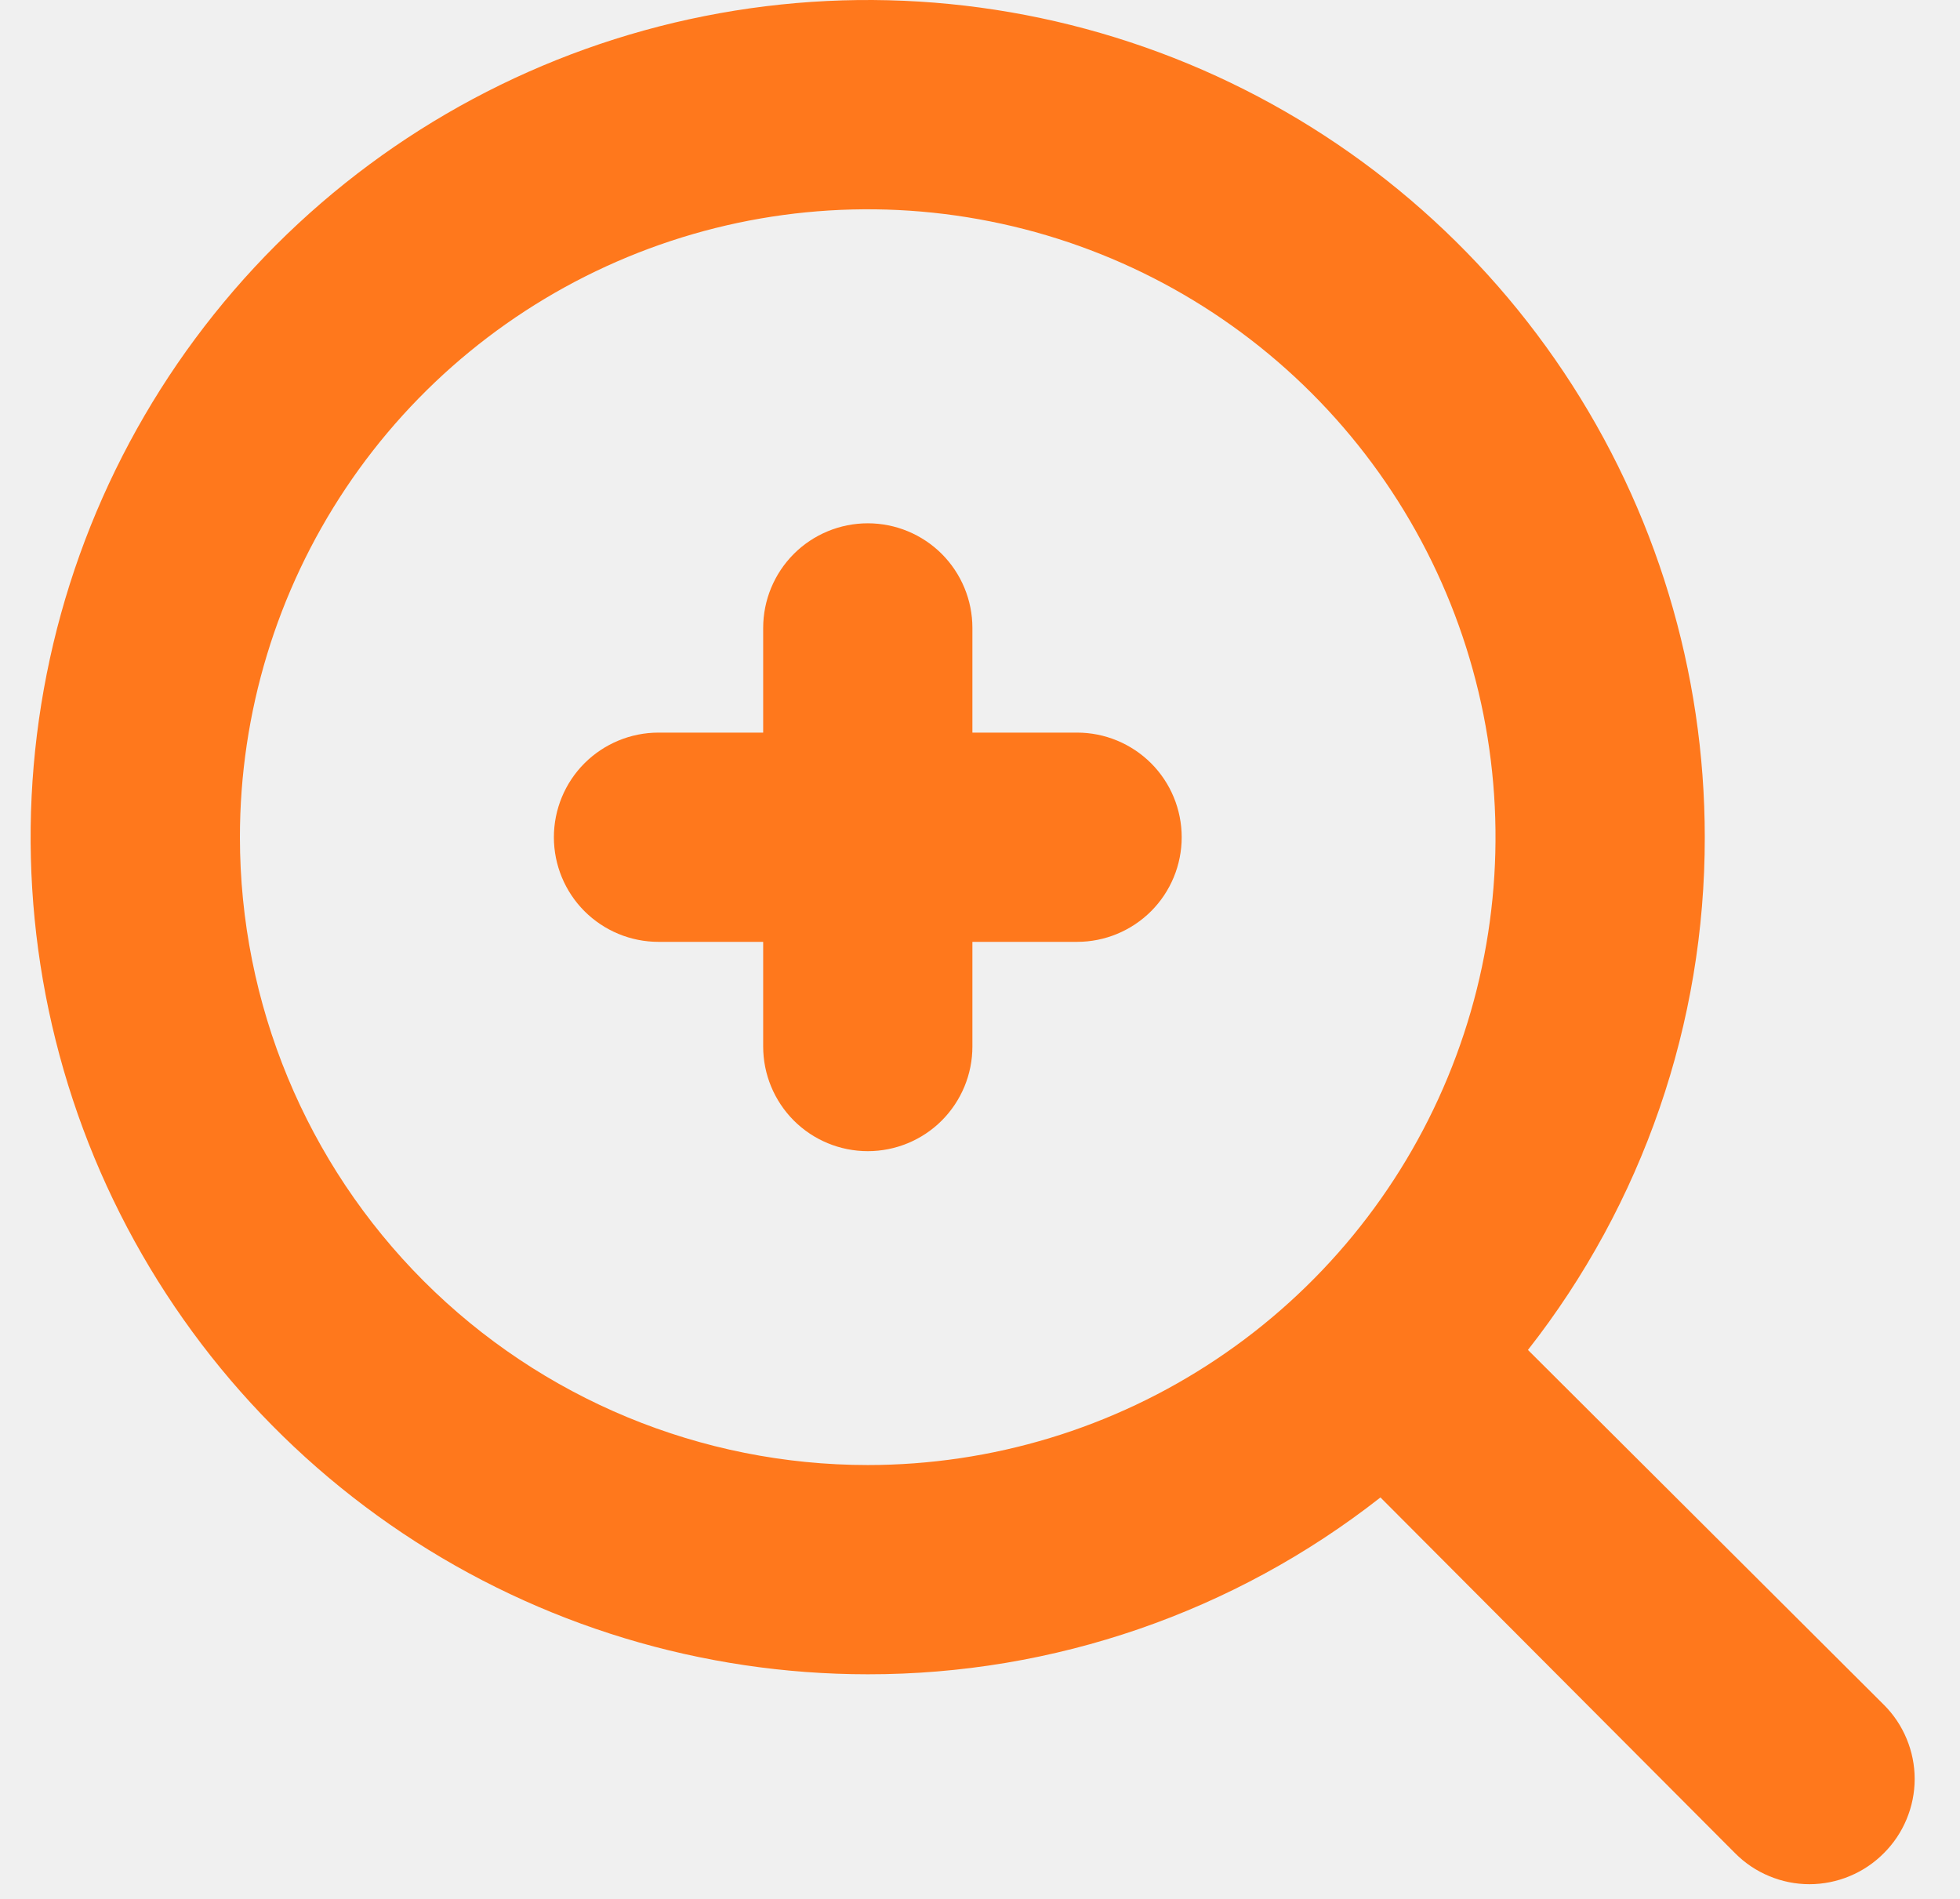
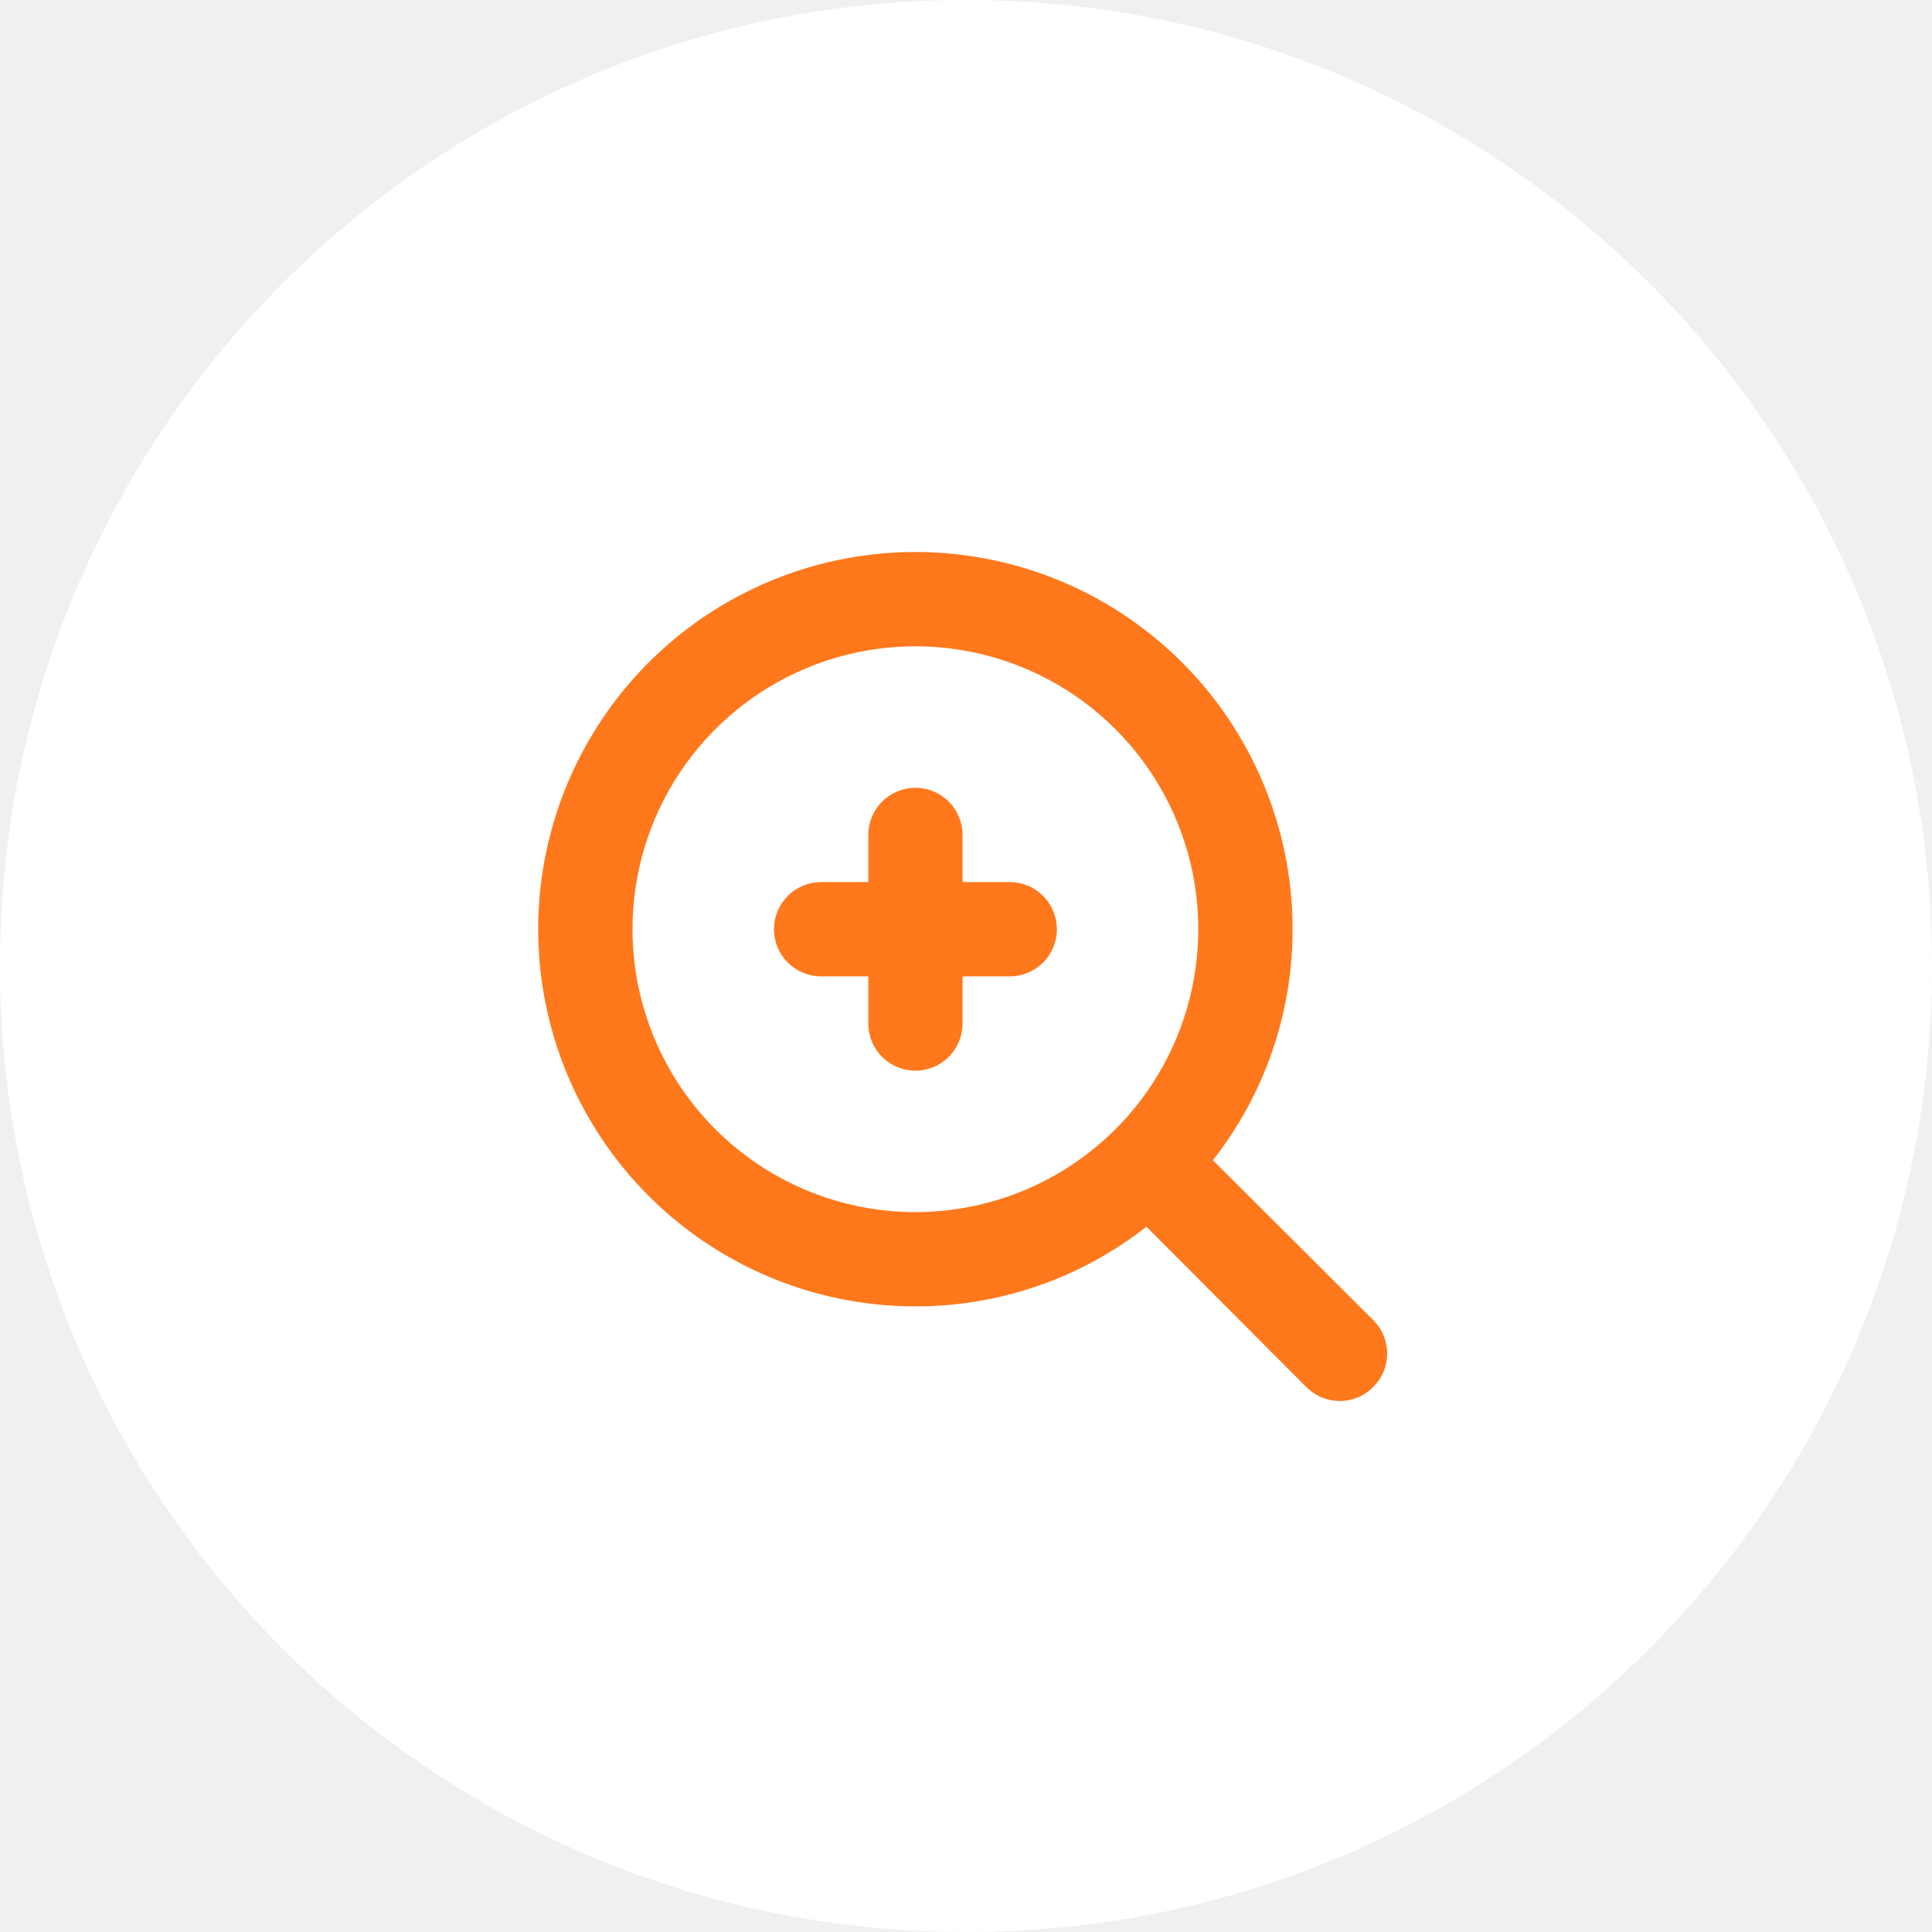
- <svg xmlns="http://www.w3.org/2000/svg" width="32" height="31" viewBox="0 0 32 31" fill="none">
-   <path d="M30.755 27.829L24.946 22.038C26.82 19.65 27.837 16.702 27.833 13.667C27.833 10.964 27.032 8.321 25.53 6.074C24.028 3.826 21.894 2.075 19.397 1.04C16.899 0.006 14.152 -0.265 11.5 0.263C8.849 0.79 6.414 2.092 4.503 4.003C2.592 5.914 1.29 8.349 0.763 11C0.235 13.652 0.506 16.399 1.54 18.897C2.575 21.394 4.326 23.528 6.574 25.03C8.821 26.532 11.464 27.333 14.167 27.333C17.202 27.337 20.15 26.32 22.538 24.446L28.329 30.255C28.488 30.415 28.677 30.542 28.885 30.628C29.093 30.715 29.316 30.76 29.542 30.76C29.767 30.76 29.991 30.715 30.199 30.628C30.407 30.542 30.596 30.415 30.755 30.255C30.915 30.096 31.042 29.907 31.128 29.699C31.215 29.491 31.26 29.267 31.26 29.042C31.26 28.816 31.215 28.593 31.128 28.385C31.042 28.177 30.915 27.988 30.755 27.829ZM3.917 13.667C3.917 11.639 4.518 9.658 5.644 7.972C6.77 6.286 8.371 4.973 10.244 4.197C12.117 3.421 14.178 3.218 16.166 3.614C18.155 4.009 19.981 4.985 21.415 6.419C22.848 7.852 23.824 9.679 24.22 11.667C24.615 13.655 24.412 15.716 23.636 17.589C22.861 19.462 21.547 21.063 19.861 22.189C18.176 23.316 16.194 23.917 14.167 23.917C11.448 23.917 8.841 22.837 6.919 20.915C4.997 18.992 3.917 16.385 3.917 13.667Z" fill="#FF781C" />
-   <path d="M17.585 11.96H15.876V10.251C15.876 9.798 15.696 9.364 15.376 9.043C15.056 8.723 14.621 8.543 14.168 8.543C13.715 8.543 13.28 8.723 12.96 9.043C12.64 9.364 12.46 9.798 12.46 10.251V11.96H10.751C10.298 11.96 9.864 12.14 9.543 12.46C9.223 12.78 9.043 13.215 9.043 13.668C9.043 14.121 9.223 14.556 9.543 14.876C9.864 15.196 10.298 15.376 10.751 15.376H12.46V17.085C12.46 17.538 12.64 17.972 12.96 18.293C13.28 18.613 13.715 18.793 14.168 18.793C14.621 18.793 15.056 18.613 15.376 18.293C15.696 17.972 15.876 17.538 15.876 17.085V15.376H17.585C18.038 15.376 18.472 15.196 18.793 14.876C19.113 14.556 19.293 14.121 19.293 13.668C19.293 13.215 19.113 12.78 18.793 12.46C18.472 12.14 18.038 11.96 17.585 11.96Z" fill="#FF781C" />
+ <svg xmlns="http://www.w3.org/2000/svg" width="70" height="70" viewBox="0 0 70 70" fill="none">
+   <path d="M70 35C70 54.33 54.33 70 35 70C15.67 70 0 54.33 0 35C0 15.67 15.67 0 35 0C54.33 0 70 15.67 70 35Z" fill="white" />
+   <path d="M49.755 47.829L43.946 42.038C45.82 39.65 46.837 36.702 46.833 33.667C46.833 30.964 46.032 28.321 44.53 26.074C43.028 23.826 40.894 22.075 38.397 21.04C35.899 20.006 33.151 19.735 30.5 20.263C27.849 20.79 25.414 22.092 23.503 24.003C21.592 25.914 20.29 28.349 19.763 31C19.235 33.651 19.506 36.399 20.54 38.897C21.575 41.394 23.326 43.528 25.574 45.03C27.821 46.532 30.464 47.333 33.167 47.333C36.202 47.337 39.15 46.32 41.538 44.446L47.329 50.255C47.488 50.415 47.676 50.542 47.885 50.629C48.093 50.715 48.316 50.76 48.542 50.76C48.767 50.76 48.99 50.715 49.199 50.629C49.407 50.542 49.596 50.415 49.755 50.255C49.915 50.096 50.042 49.907 50.129 49.699C50.215 49.49 50.26 49.267 50.26 49.042C50.26 48.816 50.215 48.593 50.129 48.385C50.042 48.176 49.915 47.988 49.755 47.829ZM22.917 33.667C22.917 31.639 23.518 29.658 24.644 27.972C25.77 26.287 27.371 24.973 29.244 24.197C31.117 23.421 33.178 23.218 35.166 23.614C37.155 24.009 38.981 24.985 40.414 26.419C41.848 27.852 42.824 29.679 43.22 31.667C43.615 33.655 43.412 35.716 42.636 37.589C41.861 39.462 40.547 41.063 38.861 42.189C37.176 43.316 35.194 43.917 33.167 43.917C30.448 43.917 27.841 42.837 25.919 40.914C23.997 38.992 22.917 36.385 22.917 33.667Z" fill="#FF781C" />
+   <path d="M36.585 31.96H34.876V30.251C34.876 29.798 34.696 29.364 34.376 29.043C34.056 28.723 33.621 28.543 33.168 28.543C32.715 28.543 32.28 28.723 31.96 29.043C31.64 29.364 31.46 29.798 31.46 30.251V31.96H29.751C29.298 31.96 28.864 32.14 28.543 32.46C28.223 32.78 28.043 33.215 28.043 33.668C28.043 34.121 28.223 34.556 28.543 34.876C28.864 35.196 29.298 35.376 29.751 35.376H31.46V37.085C31.46 37.538 31.64 37.972 31.96 38.293C32.28 38.613 32.715 38.793 33.168 38.793C33.621 38.793 34.056 38.613 34.376 38.293C34.696 37.972 34.876 37.538 34.876 37.085V35.376H36.585C37.038 35.376 37.472 35.196 37.793 34.876C38.113 34.556 38.293 34.121 38.293 33.668C38.293 33.215 38.113 32.78 37.793 32.46C37.472 32.14 37.038 31.96 36.585 31.96Z" fill="#FF781C" />
</svg>
